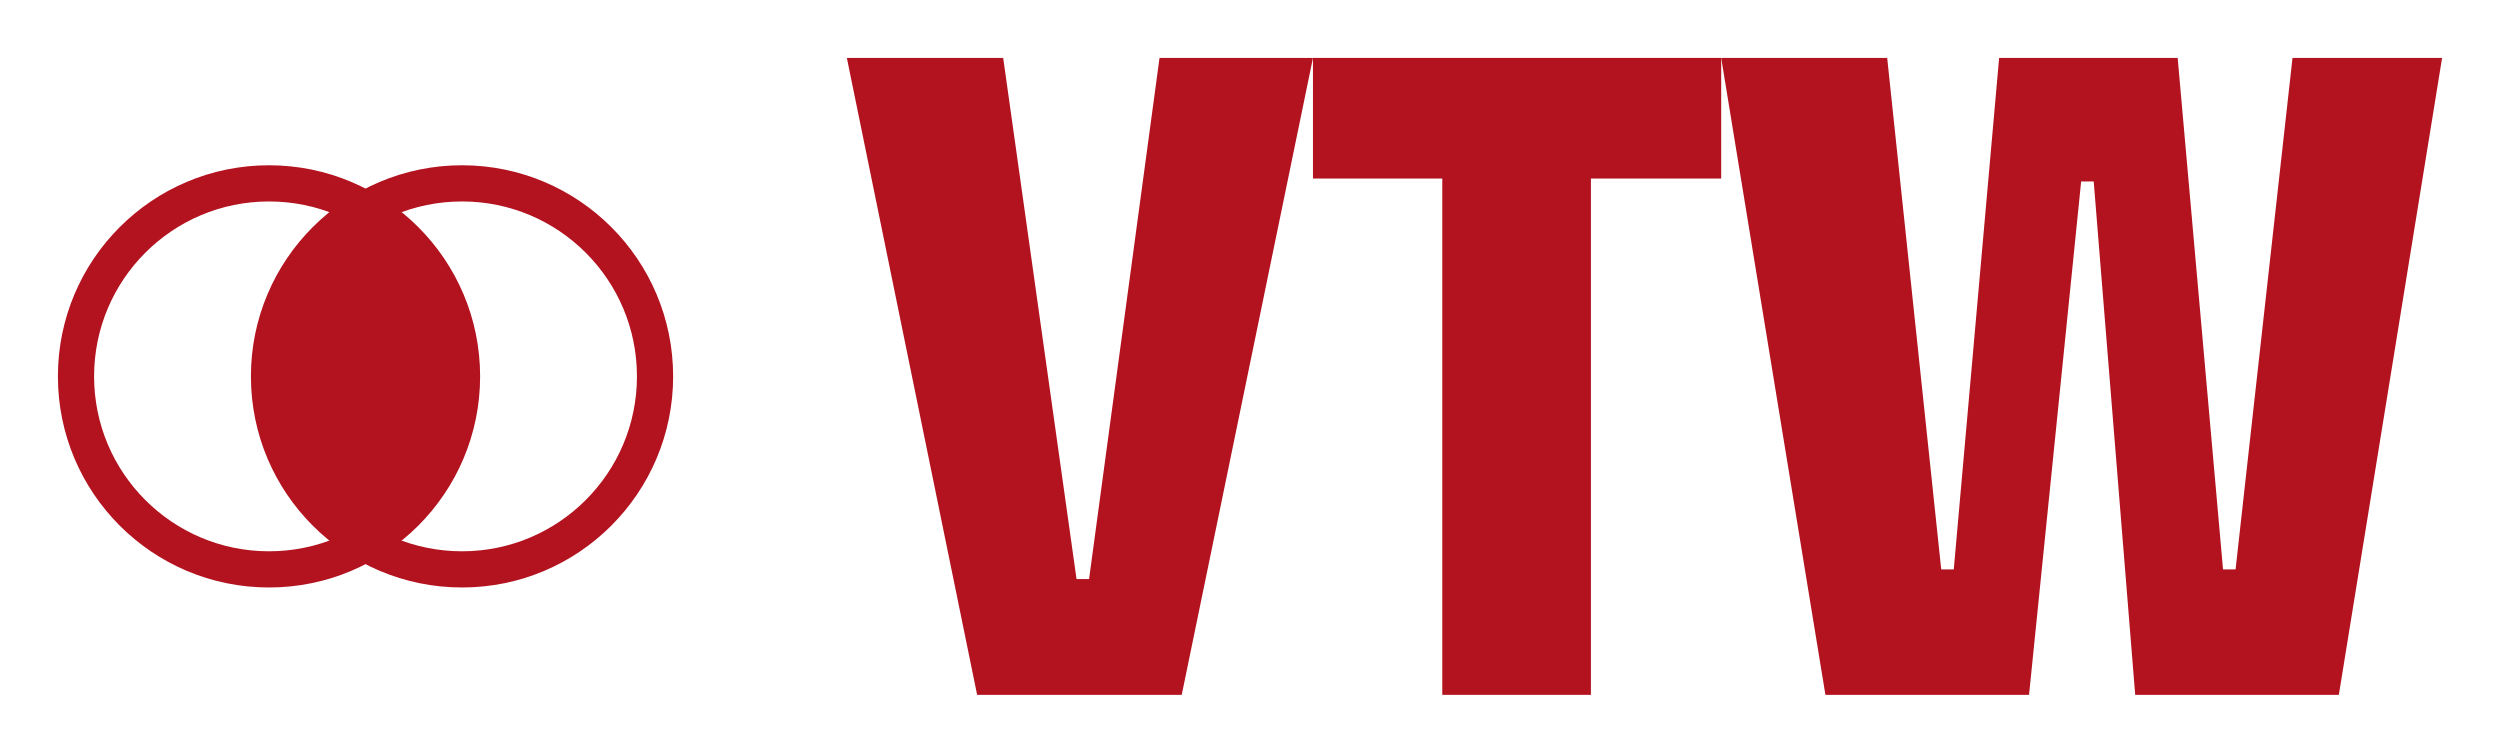
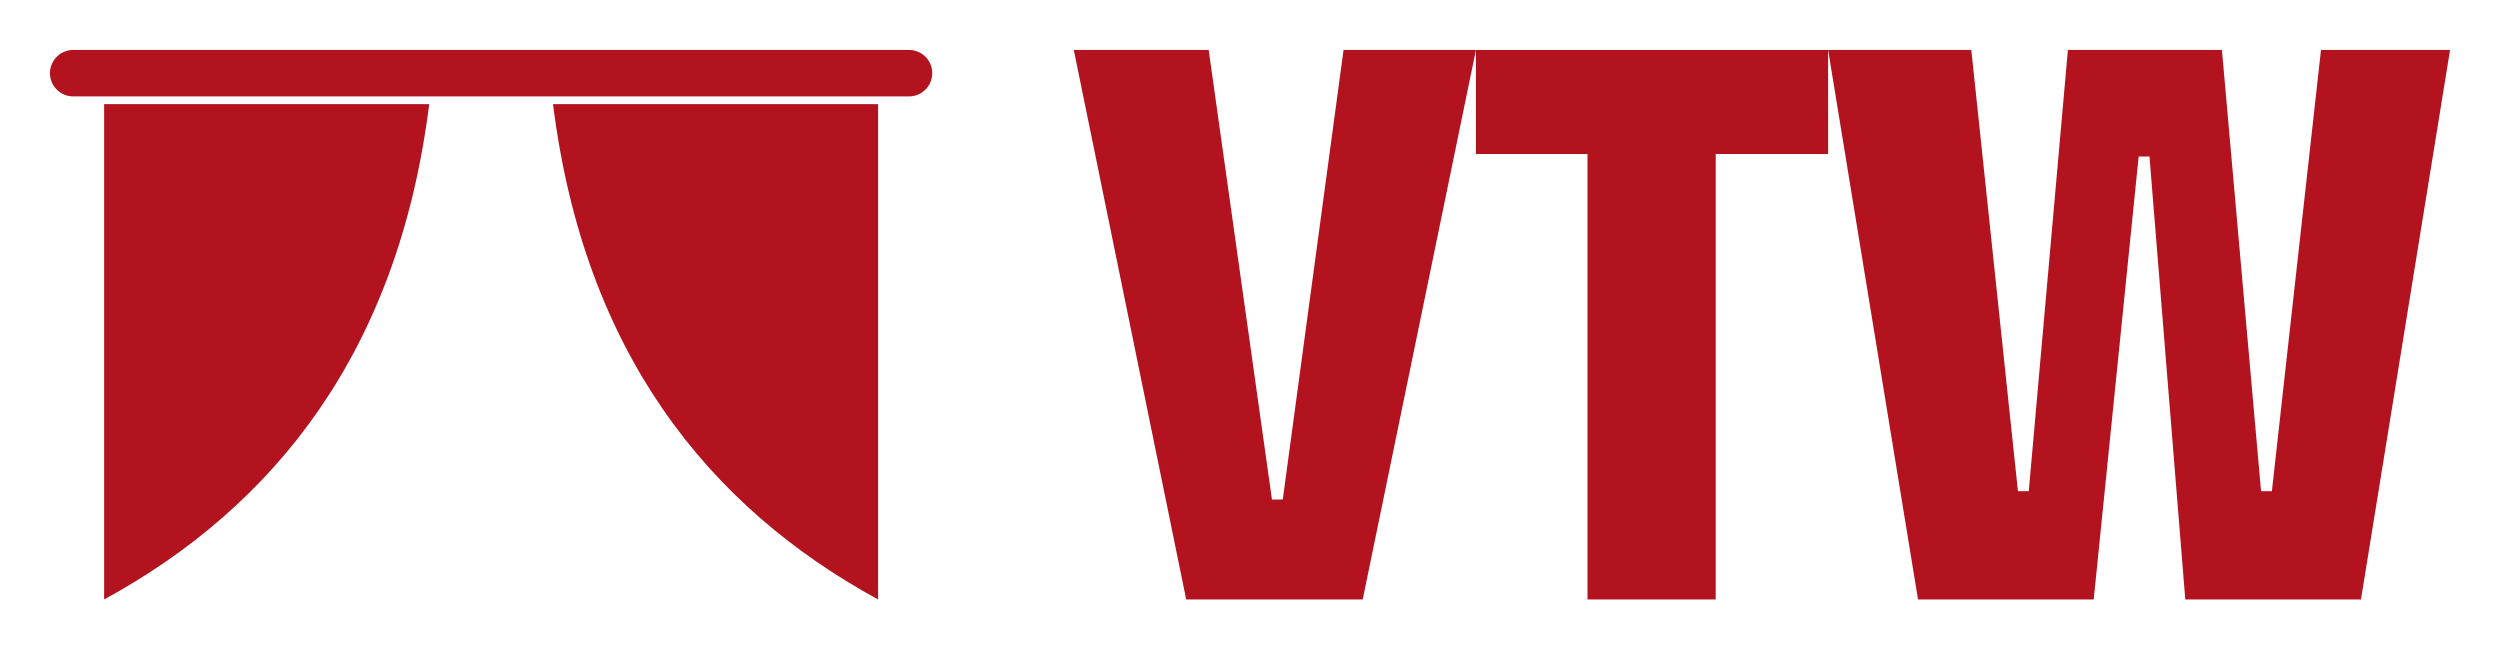
- <svg xmlns="http://www.w3.org/2000/svg" viewBox="-60 -20 2590.5 780">
-   <g transform="translate(0,0.0) scale(1)">
-     <defs>
-       <clipPath id="c">
-         <circle cx="218.75" cy="370" r="200" />
-       </clipPath>
-     </defs>
-     <circle cx="218.75" cy="370" r="200" fill="none" stroke="#b3121f" stroke-width="37.5" />
-     <circle cx="418.75" cy="370" r="200" fill="none" stroke="#b3121f" stroke-width="37.5" />
-     <circle cx="418.75" cy="370" r="200" fill="#b3121f" clip-path="url(#c)" />
+ <svg xmlns="http://www.w3.org/2000/svg" viewBox="-60 -60 3002.718 780">
+   <g transform="translate(-65.07,-27.89) scale(18.59155)">
+     <path d="M5 3H59" fill="none" stroke="#b3121f" stroke-width="3" stroke-linecap="round" />
+     <path d="M7 5H28C26 21 18 31 7 37Z M57 5H36C38 21 46 31 57 37Z" fill="#b3121f" />
  </g>
-   <path transform="translate(808.5,700) scale(1,-1)" d="M144 0 9 660H171L247 120H260L333 660H492L356 0Z" fill="#b3121f" />
-   <path transform="translate(1292.5,700) scale(1,-1)" d="M142 0V660H296V0ZM8 535V660H431V535Z" fill="#b3121f" />
-   <path transform="translate(1713.5,700) scale(1,-1)" d="M118 0 10 660H182L238 130H251L298 660H483L530 130H543L602 660H757L650 0H439L396 532H383L329 0Z" fill="#b3121f" />
+   <g transform="translate(1220.72,660.00) scale(1,-1)" fill="#b3121f">
+     <path d="M144 0 9 660H171L247 120H260L333 660H492L356 0Z" />
+     <path transform="translate(484,0)" d="M142 0V660H296V0ZM8 535V660H431V535Z" />
+     <path transform="translate(905,0)" d="M118 0 10 660H182L238 130H251L298 660H483L530 130H543L602 660H757L650 0H439L396 532H383L329 0Z" />
+   </g>
</svg>
